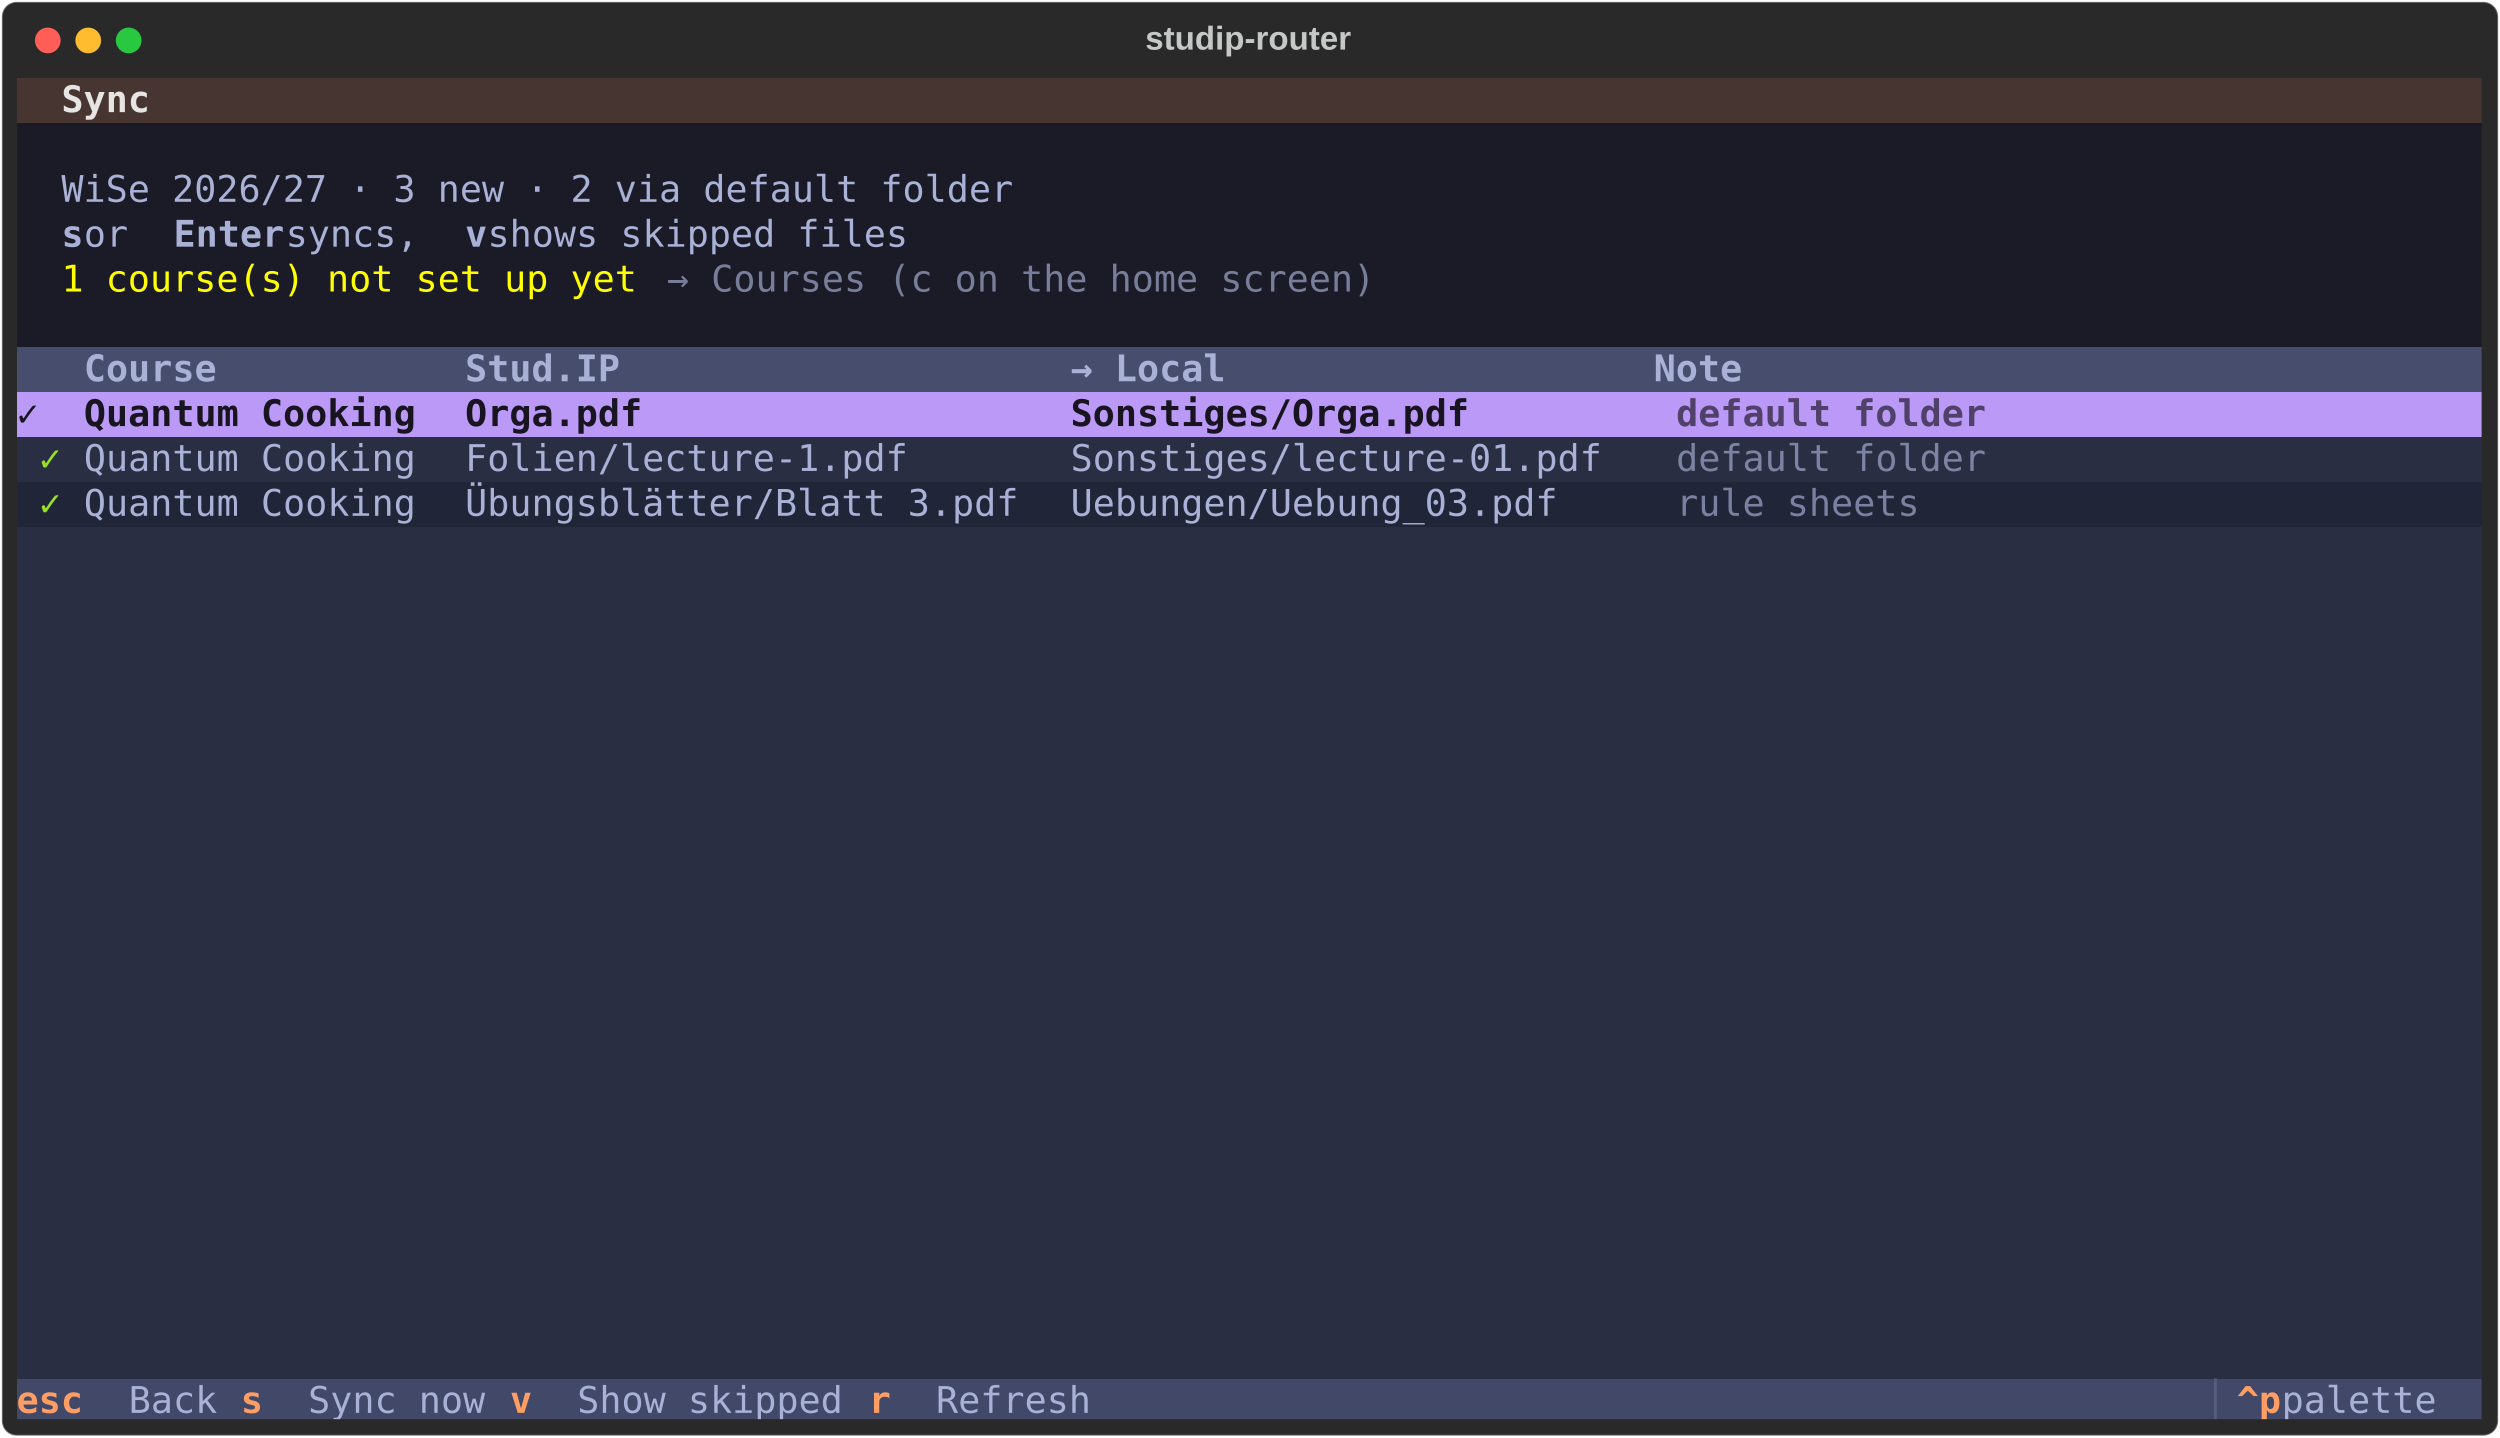
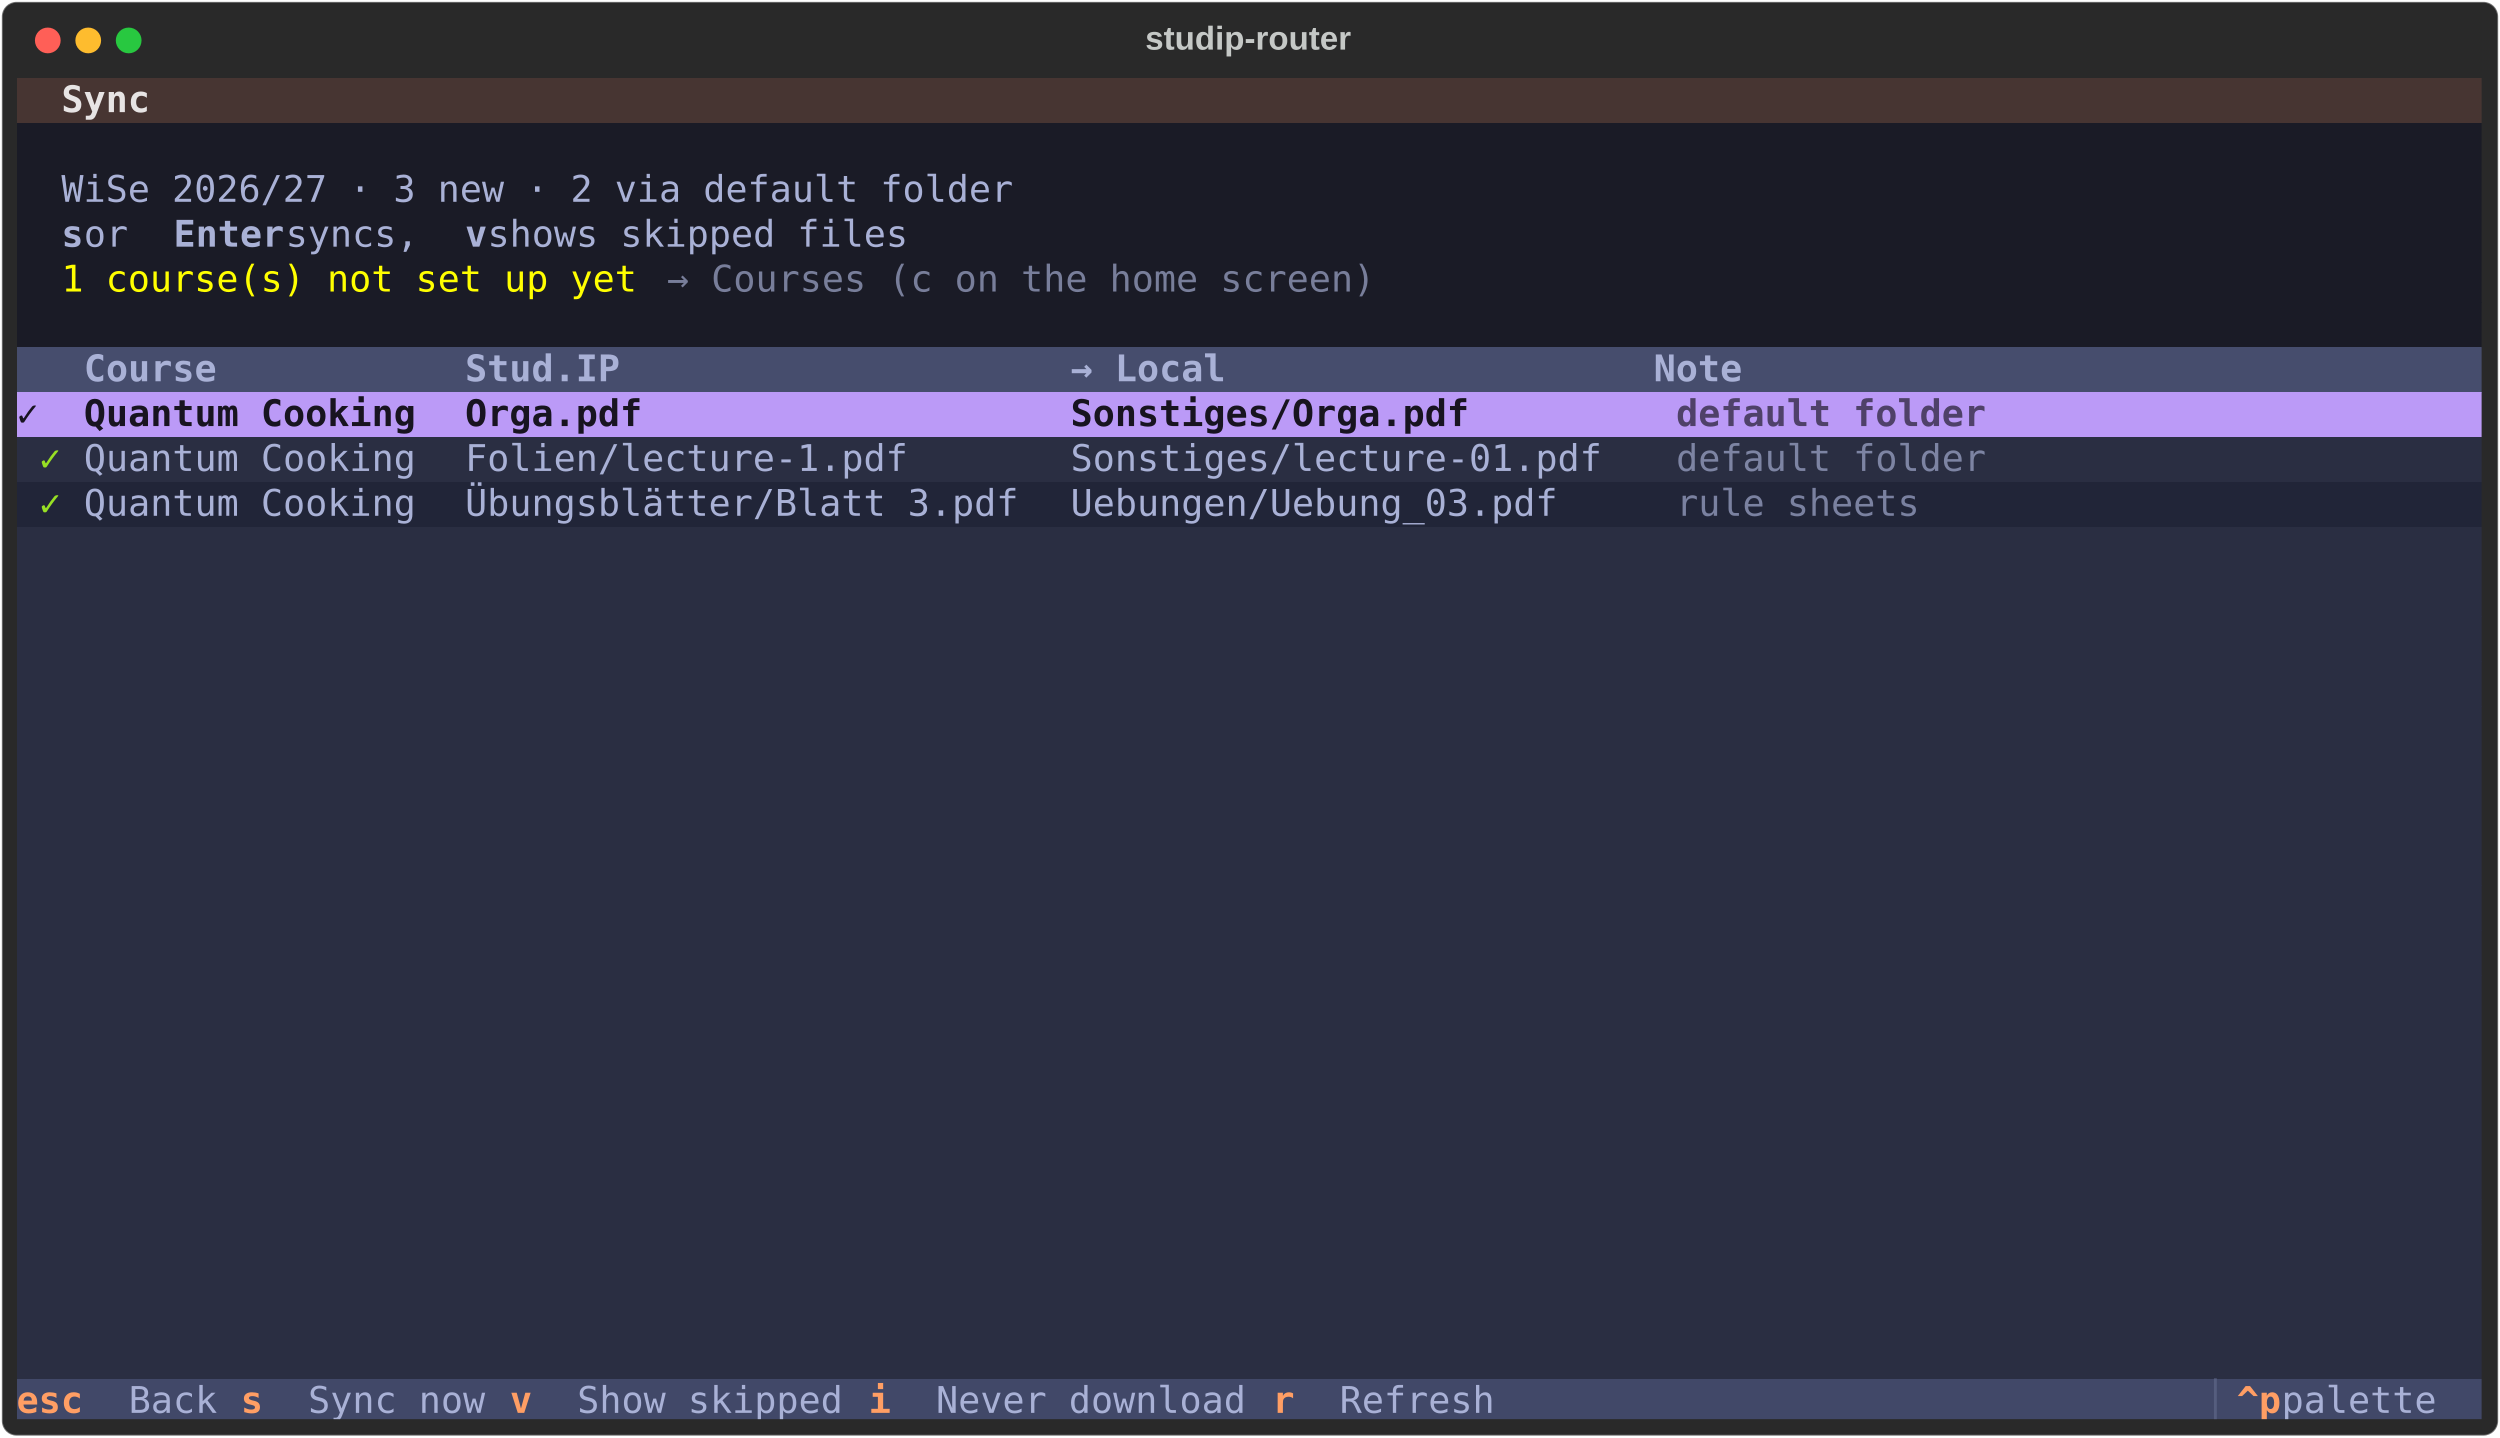
<svg xmlns="http://www.w3.org/2000/svg" class="rich-terminal" viewBox="0 0 1360 782.0">
  <style>

    @font-face {
        font-family: "Fira Code";
        src: local("FiraCode-Regular"),
                url("https://cdnjs.cloudflare.com/ajax/libs/firacode/6.2.0/woff2/FiraCode-Regular.woff2") format("woff2"),
                url("https://cdnjs.cloudflare.com/ajax/libs/firacode/6.2.0/woff/FiraCode-Regular.woff") format("woff");
        font-style: normal;
        font-weight: 400;
    }
    @font-face {
        font-family: "Fira Code";
        src: local("FiraCode-Bold"),
                url("https://cdnjs.cloudflare.com/ajax/libs/firacode/6.2.0/woff2/FiraCode-Bold.woff2") format("woff2"),
                url("https://cdnjs.cloudflare.com/ajax/libs/firacode/6.2.0/woff/FiraCode-Bold.woff") format("woff");
        font-style: bold;
        font-weight: 700;
    }

-     .terminal-581779426-matrix {
+     .terminal-2197806394-matrix {
        font-family: Fira Code, monospace;
        font-size: 20px;
        line-height: 24.4px;
        font-variant-east-asian: full-width;
    }

-     .terminal-581779426-title {
+     .terminal-2197806394-title {
        font-size: 18px;
        font-weight: bold;
        font-family: arial;
    }

-     .terminal-581779426-r1 { fill: #c5c8c6 }
- .terminal-581779426-r2 { fill: #e7e4e4 }
- .terminal-581779426-r3 { fill: #e7e4e4;font-weight: bold }
- .terminal-581779426-r4 { fill: #a9b1d6 }
- .terminal-581779426-r5 { fill: #a9b1d6;font-weight: bold }
- .terminal-581779426-r6 { fill: #ffff00 }
- .terminal-581779426-r7 { fill: #787e9a }
- .terminal-581779426-r8 { fill: #181420;font-weight: bold }
- .terminal-581779426-r9 { fill: #4f4169;font-weight: bold }
- .terminal-581779426-r10 { fill: #98e024 }
- .terminal-581779426-r11 { fill: #7d84a3 }
- .terminal-581779426-r12 { fill: #7a81a0 }
- .terminal-581779426-r13 { fill: #ff9e64;font-weight: bold }
- .terminal-581779426-r14 { fill: #555d7e }
+     .terminal-2197806394-r1 { fill: #c5c8c6 }
+ .terminal-2197806394-r2 { fill: #e7e4e4 }
+ .terminal-2197806394-r3 { fill: #e7e4e4;font-weight: bold }
+ .terminal-2197806394-r4 { fill: #a9b1d6 }
+ .terminal-2197806394-r5 { fill: #a9b1d6;font-weight: bold }
+ .terminal-2197806394-r6 { fill: #ffff00 }
+ .terminal-2197806394-r7 { fill: #787e9a }
+ .terminal-2197806394-r8 { fill: #181420;font-weight: bold }
+ .terminal-2197806394-r9 { fill: #4f4169;font-weight: bold }
+ .terminal-2197806394-r10 { fill: #98e024 }
+ .terminal-2197806394-r11 { fill: #7d84a3 }
+ .terminal-2197806394-r12 { fill: #7a81a0 }
+ .terminal-2197806394-r13 { fill: #ff9e64;font-weight: bold }
+ .terminal-2197806394-r14 { fill: #555d7e }
    </style>
  <defs>
-     <clipPath id="terminal-581779426-clip-terminal">
+     <clipPath id="terminal-2197806394-clip-terminal">
      <rect x="0" y="0" width="1341.0" height="731.0" />
    </clipPath>
-     <clipPath id="terminal-581779426-line-0">
+     <clipPath id="terminal-2197806394-line-0">
      <rect x="0" y="1.5" width="1342" height="24.65" />
    </clipPath>
-     <clipPath id="terminal-581779426-line-1">
+     <clipPath id="terminal-2197806394-line-1">
      <rect x="0" y="25.9" width="1342" height="24.65" />
    </clipPath>
-     <clipPath id="terminal-581779426-line-2">
+     <clipPath id="terminal-2197806394-line-2">
      <rect x="0" y="50.3" width="1342" height="24.65" />
    </clipPath>
-     <clipPath id="terminal-581779426-line-3">
+     <clipPath id="terminal-2197806394-line-3">
      <rect x="0" y="74.7" width="1342" height="24.65" />
    </clipPath>
-     <clipPath id="terminal-581779426-line-4">
+     <clipPath id="terminal-2197806394-line-4">
      <rect x="0" y="99.1" width="1342" height="24.65" />
    </clipPath>
-     <clipPath id="terminal-581779426-line-5">
+     <clipPath id="terminal-2197806394-line-5">
      <rect x="0" y="123.5" width="1342" height="24.65" />
    </clipPath>
-     <clipPath id="terminal-581779426-line-6">
+     <clipPath id="terminal-2197806394-line-6">
      <rect x="0" y="147.9" width="1342" height="24.65" />
    </clipPath>
-     <clipPath id="terminal-581779426-line-7">
+     <clipPath id="terminal-2197806394-line-7">
      <rect x="0" y="172.3" width="1342" height="24.65" />
    </clipPath>
-     <clipPath id="terminal-581779426-line-8">
+     <clipPath id="terminal-2197806394-line-8">
      <rect x="0" y="196.7" width="1342" height="24.65" />
    </clipPath>
-     <clipPath id="terminal-581779426-line-9">
+     <clipPath id="terminal-2197806394-line-9">
      <rect x="0" y="221.1" width="1342" height="24.65" />
    </clipPath>
-     <clipPath id="terminal-581779426-line-10">
+     <clipPath id="terminal-2197806394-line-10">
      <rect x="0" y="245.5" width="1342" height="24.65" />
    </clipPath>
-     <clipPath id="terminal-581779426-line-11">
+     <clipPath id="terminal-2197806394-line-11">
      <rect x="0" y="269.9" width="1342" height="24.65" />
    </clipPath>
-     <clipPath id="terminal-581779426-line-12">
+     <clipPath id="terminal-2197806394-line-12">
      <rect x="0" y="294.3" width="1342" height="24.65" />
    </clipPath>
-     <clipPath id="terminal-581779426-line-13">
+     <clipPath id="terminal-2197806394-line-13">
      <rect x="0" y="318.7" width="1342" height="24.65" />
    </clipPath>
-     <clipPath id="terminal-581779426-line-14">
+     <clipPath id="terminal-2197806394-line-14">
      <rect x="0" y="343.1" width="1342" height="24.65" />
    </clipPath>
-     <clipPath id="terminal-581779426-line-15">
+     <clipPath id="terminal-2197806394-line-15">
      <rect x="0" y="367.5" width="1342" height="24.65" />
    </clipPath>
-     <clipPath id="terminal-581779426-line-16">
+     <clipPath id="terminal-2197806394-line-16">
      <rect x="0" y="391.9" width="1342" height="24.65" />
    </clipPath>
-     <clipPath id="terminal-581779426-line-17">
+     <clipPath id="terminal-2197806394-line-17">
      <rect x="0" y="416.3" width="1342" height="24.65" />
    </clipPath>
-     <clipPath id="terminal-581779426-line-18">
+     <clipPath id="terminal-2197806394-line-18">
      <rect x="0" y="440.7" width="1342" height="24.65" />
    </clipPath>
-     <clipPath id="terminal-581779426-line-19">
+     <clipPath id="terminal-2197806394-line-19">
      <rect x="0" y="465.1" width="1342" height="24.65" />
    </clipPath>
-     <clipPath id="terminal-581779426-line-20">
+     <clipPath id="terminal-2197806394-line-20">
      <rect x="0" y="489.5" width="1342" height="24.65" />
    </clipPath>
-     <clipPath id="terminal-581779426-line-21">
+     <clipPath id="terminal-2197806394-line-21">
      <rect x="0" y="513.9" width="1342" height="24.65" />
    </clipPath>
-     <clipPath id="terminal-581779426-line-22">
+     <clipPath id="terminal-2197806394-line-22">
      <rect x="0" y="538.3" width="1342" height="24.65" />
    </clipPath>
-     <clipPath id="terminal-581779426-line-23">
+     <clipPath id="terminal-2197806394-line-23">
      <rect x="0" y="562.7" width="1342" height="24.65" />
    </clipPath>
-     <clipPath id="terminal-581779426-line-24">
+     <clipPath id="terminal-2197806394-line-24">
      <rect x="0" y="587.1" width="1342" height="24.65" />
    </clipPath>
-     <clipPath id="terminal-581779426-line-25">
+     <clipPath id="terminal-2197806394-line-25">
      <rect x="0" y="611.5" width="1342" height="24.65" />
    </clipPath>
-     <clipPath id="terminal-581779426-line-26">
+     <clipPath id="terminal-2197806394-line-26">
      <rect x="0" y="635.9" width="1342" height="24.65" />
    </clipPath>
-     <clipPath id="terminal-581779426-line-27">
+     <clipPath id="terminal-2197806394-line-27">
      <rect x="0" y="660.3" width="1342" height="24.65" />
    </clipPath>
-     <clipPath id="terminal-581779426-line-28">
+     <clipPath id="terminal-2197806394-line-28">
      <rect x="0" y="684.7" width="1342" height="24.65" />
    </clipPath>
  </defs>
  <rect fill="#292929" stroke="rgba(255,255,255,0.35)" stroke-width="1" x="1" y="1" width="1358" height="780" rx="8" />
-   <text class="terminal-581779426-title" fill="#c5c8c6" text-anchor="middle" x="679" y="27">studip-router</text>
+   <text class="terminal-2197806394-title" fill="#c5c8c6" text-anchor="middle" x="679" y="27">studip-router</text>
  <g transform="translate(26,22)">
    <circle cx="0" cy="0" r="7" fill="#ff5f57" />
    <circle cx="22" cy="0" r="7" fill="#febc2e" />
    <circle cx="44" cy="0" r="7" fill="#28c840" />
  </g>
-   <g transform="translate(9, 41)" clip-path="url(#terminal-581779426-clip-terminal)">
+   <g transform="translate(9, 41)" clip-path="url(#terminal-2197806394-clip-terminal)">
    <rect fill="#473532" x="0" y="1.5" width="12.2" height="24.65" shape-rendering="crispEdges" />
    <rect fill="#473532" x="12.2" y="1.5" width="12.2" height="24.65" shape-rendering="crispEdges" />
    <rect fill="#473532" x="24.4" y="1.5" width="48.8" height="24.65" shape-rendering="crispEdges" />
    <rect fill="#473532" x="73.2" y="1.5" width="1256.6" height="24.65" shape-rendering="crispEdges" />
    <rect fill="#473532" x="1329.8" y="1.5" width="12.2" height="24.65" shape-rendering="crispEdges" />
    <rect fill="#1a1b26" x="0" y="25.9" width="1342" height="24.65" shape-rendering="crispEdges" />
    <rect fill="#1a1b26" x="0" y="50.3" width="24.4" height="24.65" shape-rendering="crispEdges" />
    <rect fill="#1a1b26" x="24.4" y="50.3" width="524.6" height="24.65" shape-rendering="crispEdges" />
    <rect fill="#1a1b26" x="549" y="50.3" width="768.6" height="24.65" shape-rendering="crispEdges" />
    <rect fill="#1a1b26" x="1317.6" y="50.3" width="24.4" height="24.65" shape-rendering="crispEdges" />
    <rect fill="#1a1b26" x="0" y="74.7" width="24.4" height="24.65" shape-rendering="crispEdges" />
    <rect fill="#1a1b26" x="24.4" y="74.7" width="12.2" height="24.65" shape-rendering="crispEdges" />
    <rect fill="#1a1b26" x="36.6" y="74.7" width="48.8" height="24.65" shape-rendering="crispEdges" />
    <rect fill="#1a1b26" x="85.4" y="74.7" width="61" height="24.65" shape-rendering="crispEdges" />
    <rect fill="#1a1b26" x="146.4" y="74.7" width="97.6" height="24.65" shape-rendering="crispEdges" />
    <rect fill="#1a1b26" x="244" y="74.7" width="12.2" height="24.65" shape-rendering="crispEdges" />
    <rect fill="#1a1b26" x="256.2" y="74.7" width="244" height="24.65" shape-rendering="crispEdges" />
    <rect fill="#1a1b26" x="500.2" y="74.7" width="817.4" height="24.65" shape-rendering="crispEdges" />
    <rect fill="#1a1b26" x="1317.6" y="74.7" width="24.4" height="24.65" shape-rendering="crispEdges" />
    <rect fill="#1a1b26" x="0" y="99.1" width="24.4" height="24.65" shape-rendering="crispEdges" />
    <rect fill="#1a1b26" x="24.4" y="99.1" width="317.2" height="24.65" shape-rendering="crispEdges" />
    <rect fill="#1a1b26" x="341.6" y="99.1" width="12.2" height="24.65" shape-rendering="crispEdges" />
    <rect fill="#1a1b26" x="353.8" y="99.1" width="390.4" height="24.65" shape-rendering="crispEdges" />
    <rect fill="#1a1b26" x="744.2" y="99.1" width="573.4" height="24.65" shape-rendering="crispEdges" />
    <rect fill="#1a1b26" x="1317.6" y="99.1" width="24.4" height="24.65" shape-rendering="crispEdges" />
    <rect fill="#1a1b26" x="0" y="123.5" width="1342" height="24.65" shape-rendering="crispEdges" />
    <rect fill="#464d6d" x="0" y="147.9" width="36.6" height="24.65" shape-rendering="crispEdges" />
    <rect fill="#464d6d" x="36.6" y="147.9" width="207.4" height="24.65" shape-rendering="crispEdges" />
    <rect fill="#464d6d" x="244" y="147.9" width="329.4" height="24.65" shape-rendering="crispEdges" />
    <rect fill="#464d6d" x="573.4" y="147.9" width="317.2" height="24.65" shape-rendering="crispEdges" />
    <rect fill="#464d6d" x="890.6" y="147.9" width="195.2" height="24.65" shape-rendering="crispEdges" />
    <rect fill="#464d6d" x="1085.8" y="147.9" width="256.2" height="24.65" shape-rendering="crispEdges" />
    <rect fill="#bb9af7" x="0" y="172.3" width="36.6" height="24.65" shape-rendering="crispEdges" />
    <rect fill="#bb9af7" x="36.6" y="172.3" width="207.4" height="24.65" shape-rendering="crispEdges" />
    <rect fill="#bb9af7" x="244" y="172.3" width="329.4" height="24.65" shape-rendering="crispEdges" />
    <rect fill="#bb9af7" x="573.4" y="172.3" width="317.2" height="24.65" shape-rendering="crispEdges" />
    <rect fill="#bb9af7" x="890.6" y="172.3" width="12.2" height="24.65" shape-rendering="crispEdges" />
    <rect fill="#bb9af7" x="902.8" y="172.3" width="170.8" height="24.65" shape-rendering="crispEdges" />
    <rect fill="#bb9af7" x="1073.6" y="172.3" width="12.2" height="24.65" shape-rendering="crispEdges" />
    <rect fill="#bb9af7" x="1085.8" y="172.3" width="256.2" height="24.65" shape-rendering="crispEdges" />
    <rect fill="#2a2e42" x="0" y="196.7" width="12.2" height="24.65" shape-rendering="crispEdges" />
    <rect fill="#2a2e42" x="12.2" y="196.7" width="12.2" height="24.65" shape-rendering="crispEdges" />
    <rect fill="#2a2e42" x="24.4" y="196.7" width="12.2" height="24.65" shape-rendering="crispEdges" />
    <rect fill="#2a2e42" x="36.6" y="196.7" width="207.4" height="24.65" shape-rendering="crispEdges" />
    <rect fill="#2a2e42" x="244" y="196.7" width="329.4" height="24.65" shape-rendering="crispEdges" />
    <rect fill="#2a2e42" x="573.4" y="196.7" width="317.2" height="24.65" shape-rendering="crispEdges" />
    <rect fill="#2a2e42" x="890.6" y="196.7" width="12.2" height="24.65" shape-rendering="crispEdges" />
    <rect fill="#2a2e42" x="902.8" y="196.7" width="170.8" height="24.65" shape-rendering="crispEdges" />
    <rect fill="#2a2e42" x="1073.6" y="196.7" width="12.2" height="24.65" shape-rendering="crispEdges" />
    <rect fill="#2a2e42" x="1085.8" y="196.7" width="256.2" height="24.65" shape-rendering="crispEdges" />
    <rect fill="#212538" x="0" y="221.1" width="12.2" height="24.65" shape-rendering="crispEdges" />
    <rect fill="#212538" x="12.2" y="221.1" width="12.2" height="24.65" shape-rendering="crispEdges" />
    <rect fill="#212538" x="24.4" y="221.1" width="12.2" height="24.65" shape-rendering="crispEdges" />
    <rect fill="#212538" x="36.6" y="221.1" width="207.4" height="24.65" shape-rendering="crispEdges" />
    <rect fill="#212538" x="244" y="221.1" width="329.4" height="24.65" shape-rendering="crispEdges" />
    <rect fill="#212538" x="573.4" y="221.1" width="317.2" height="24.65" shape-rendering="crispEdges" />
    <rect fill="#212538" x="890.6" y="221.1" width="12.2" height="24.65" shape-rendering="crispEdges" />
    <rect fill="#212538" x="902.8" y="221.1" width="134.2" height="24.65" shape-rendering="crispEdges" />
    <rect fill="#212538" x="1037" y="221.1" width="48.8" height="24.65" shape-rendering="crispEdges" />
    <rect fill="#212538" x="1085.8" y="221.1" width="256.2" height="24.65" shape-rendering="crispEdges" />
    <rect fill="#2a2e42" x="0" y="245.5" width="1342" height="24.65" shape-rendering="crispEdges" />
    <rect fill="#2a2e42" x="0" y="269.9" width="1342" height="24.65" shape-rendering="crispEdges" />
    <rect fill="#2a2e42" x="0" y="294.3" width="1342" height="24.65" shape-rendering="crispEdges" />
    <rect fill="#2a2e42" x="0" y="318.7" width="1342" height="24.65" shape-rendering="crispEdges" />
    <rect fill="#2a2e42" x="0" y="343.1" width="1342" height="24.65" shape-rendering="crispEdges" />
    <rect fill="#2a2e42" x="0" y="367.5" width="1342" height="24.65" shape-rendering="crispEdges" />
    <rect fill="#2a2e42" x="0" y="391.9" width="1342" height="24.65" shape-rendering="crispEdges" />
    <rect fill="#2a2e42" x="0" y="416.3" width="1342" height="24.65" shape-rendering="crispEdges" />
    <rect fill="#2a2e42" x="0" y="440.7" width="1342" height="24.65" shape-rendering="crispEdges" />
    <rect fill="#2a2e42" x="0" y="465.1" width="1342" height="24.65" shape-rendering="crispEdges" />
    <rect fill="#2a2e42" x="0" y="489.5" width="1342" height="24.65" shape-rendering="crispEdges" />
    <rect fill="#2a2e42" x="0" y="513.9" width="1342" height="24.65" shape-rendering="crispEdges" />
    <rect fill="#2a2e42" x="0" y="538.3" width="1342" height="24.65" shape-rendering="crispEdges" />
    <rect fill="#2a2e42" x="0" y="562.7" width="1342" height="24.65" shape-rendering="crispEdges" />
    <rect fill="#2a2e42" x="0" y="587.1" width="1342" height="24.65" shape-rendering="crispEdges" />
    <rect fill="#2a2e42" x="0" y="611.5" width="1342" height="24.65" shape-rendering="crispEdges" />
    <rect fill="#2a2e42" x="0" y="635.9" width="1342" height="24.65" shape-rendering="crispEdges" />
    <rect fill="#2a2e42" x="0" y="660.3" width="1342" height="24.65" shape-rendering="crispEdges" />
    <rect fill="#2a2e42" x="0" y="684.7" width="1342" height="24.65" shape-rendering="crispEdges" />
    <rect fill="#414868" x="0" y="709.1" width="61" height="24.65" shape-rendering="crispEdges" />
    <rect fill="#414868" x="61" y="709.1" width="61" height="24.65" shape-rendering="crispEdges" />
    <rect fill="#414868" x="122" y="709.1" width="36.6" height="24.65" shape-rendering="crispEdges" />
    <rect fill="#414868" x="158.6" y="709.1" width="109.8" height="24.65" shape-rendering="crispEdges" />
    <rect fill="#414868" x="268.4" y="709.1" width="36.6" height="24.65" shape-rendering="crispEdges" />
    <rect fill="#414868" x="305" y="709.1" width="158.6" height="24.65" shape-rendering="crispEdges" />
    <rect fill="#414868" x="463.6" y="709.1" width="36.6" height="24.65" shape-rendering="crispEdges" />
-     <rect fill="#414868" x="500.2" y="709.1" width="97.6" height="24.65" shape-rendering="crispEdges" />
-     <rect fill="#414868" x="597.8" y="709.1" width="597.8" height="24.65" shape-rendering="crispEdges" />
+     <rect fill="#414868" x="500.2" y="709.1" width="183" height="24.65" shape-rendering="crispEdges" />
+     <rect fill="#414868" x="683.2" y="709.1" width="36.6" height="24.65" shape-rendering="crispEdges" />
+     <rect fill="#414868" x="719.8" y="709.1" width="97.6" height="24.65" shape-rendering="crispEdges" />
+     <rect fill="#414868" x="817.4" y="709.1" width="378.2" height="24.65" shape-rendering="crispEdges" />
    <rect fill="#414868" x="1195.6" y="709.1" width="12.2" height="24.65" shape-rendering="crispEdges" />
    <rect fill="#414868" x="1207.8" y="709.1" width="24.4" height="24.65" shape-rendering="crispEdges" />
    <rect fill="#414868" x="1232.2" y="709.1" width="97.6" height="24.65" shape-rendering="crispEdges" />
    <rect fill="#414868" x="1329.8" y="709.1" width="12.2" height="24.65" shape-rendering="crispEdges" />
-     <g class="terminal-581779426-matrix">
-       <text class="terminal-581779426-r3" x="24.4" y="20" textLength="48.8" clip-path="url(#terminal-581779426-line-0)">Sync</text>
-       <text class="terminal-581779426-r1" x="1342" y="20" textLength="12.2" clip-path="url(#terminal-581779426-line-0)">
- </text>
-       <text class="terminal-581779426-r1" x="1342" y="44.4" textLength="12.2" clip-path="url(#terminal-581779426-line-1)">
- </text>
-       <text class="terminal-581779426-r4" x="24.4" y="68.8" textLength="524.6" clip-path="url(#terminal-581779426-line-2)">WiSe 2026/27 · 3 new · 2 via default folder</text>
-       <text class="terminal-581779426-r1" x="1342" y="68.8" textLength="12.2" clip-path="url(#terminal-581779426-line-2)">
- </text>
-       <text class="terminal-581779426-r5" x="24.4" y="93.2" textLength="12.2" clip-path="url(#terminal-581779426-line-3)">s</text>
-       <text class="terminal-581779426-r4" x="36.6" y="93.2" textLength="48.8" clip-path="url(#terminal-581779426-line-3)"> or </text>
-       <text class="terminal-581779426-r5" x="85.4" y="93.2" textLength="61" clip-path="url(#terminal-581779426-line-3)">Enter</text>
-       <text class="terminal-581779426-r4" x="146.4" y="93.2" textLength="97.6" clip-path="url(#terminal-581779426-line-3)"> syncs, </text>
-       <text class="terminal-581779426-r5" x="244" y="93.2" textLength="12.2" clip-path="url(#terminal-581779426-line-3)">v</text>
-       <text class="terminal-581779426-r4" x="256.2" y="93.2" textLength="244" clip-path="url(#terminal-581779426-line-3)"> shows skipped files</text>
-       <text class="terminal-581779426-r1" x="1342" y="93.2" textLength="12.2" clip-path="url(#terminal-581779426-line-3)">
- </text>
-       <text class="terminal-581779426-r6" x="24.4" y="117.6" textLength="317.2" clip-path="url(#terminal-581779426-line-4)">1 course(s) not set up yet</text>
-       <text class="terminal-581779426-r7" x="353.8" y="117.6" textLength="390.4" clip-path="url(#terminal-581779426-line-4)">→ Courses (c on the home screen)</text>
-       <text class="terminal-581779426-r1" x="1342" y="117.6" textLength="12.2" clip-path="url(#terminal-581779426-line-4)">
- </text>
-       <text class="terminal-581779426-r1" x="1342" y="142" textLength="12.2" clip-path="url(#terminal-581779426-line-5)">
- </text>
-       <text class="terminal-581779426-r5" x="36.6" y="166.4" textLength="207.4" clip-path="url(#terminal-581779426-line-6)"> Course          </text>
-       <text class="terminal-581779426-r5" x="244" y="166.4" textLength="329.4" clip-path="url(#terminal-581779426-line-6)"> Stud.IP                   </text>
-       <text class="terminal-581779426-r5" x="573.4" y="166.4" textLength="317.2" clip-path="url(#terminal-581779426-line-6)"> → Local                  </text>
-       <text class="terminal-581779426-r5" x="890.6" y="166.4" textLength="195.2" clip-path="url(#terminal-581779426-line-6)"> Note           </text>
-       <text class="terminal-581779426-r1" x="1342" y="166.4" textLength="12.2" clip-path="url(#terminal-581779426-line-6)">
- </text>
-       <text class="terminal-581779426-r8" x="0" y="190.8" textLength="36.6" clip-path="url(#terminal-581779426-line-7)"> ✓ </text>
-       <text class="terminal-581779426-r8" x="36.6" y="190.8" textLength="207.4" clip-path="url(#terminal-581779426-line-7)"> Quantum Cooking </text>
-       <text class="terminal-581779426-r8" x="244" y="190.8" textLength="329.4" clip-path="url(#terminal-581779426-line-7)"> Orga.pdf                  </text>
-       <text class="terminal-581779426-r8" x="573.4" y="190.8" textLength="317.2" clip-path="url(#terminal-581779426-line-7)"> Sonstiges/Orga.pdf       </text>
-       <text class="terminal-581779426-r9" x="902.8" y="190.8" textLength="170.8" clip-path="url(#terminal-581779426-line-7)">default folder</text>
-       <text class="terminal-581779426-r1" x="1342" y="190.8" textLength="12.2" clip-path="url(#terminal-581779426-line-7)">
- </text>
-       <text class="terminal-581779426-r10" x="12.2" y="215.2" textLength="12.2" clip-path="url(#terminal-581779426-line-8)">✓</text>
-       <text class="terminal-581779426-r4" x="36.6" y="215.2" textLength="207.4" clip-path="url(#terminal-581779426-line-8)"> Quantum Cooking </text>
-       <text class="terminal-581779426-r4" x="244" y="215.2" textLength="329.4" clip-path="url(#terminal-581779426-line-8)"> Folien/lecture-1.pdf      </text>
-       <text class="terminal-581779426-r4" x="573.4" y="215.2" textLength="317.2" clip-path="url(#terminal-581779426-line-8)"> Sonstiges/lecture-01.pdf </text>
-       <text class="terminal-581779426-r11" x="902.8" y="215.2" textLength="170.8" clip-path="url(#terminal-581779426-line-8)">default folder</text>
-       <text class="terminal-581779426-r1" x="1342" y="215.2" textLength="12.2" clip-path="url(#terminal-581779426-line-8)">
- </text>
-       <text class="terminal-581779426-r10" x="12.2" y="239.6" textLength="12.2" clip-path="url(#terminal-581779426-line-9)">✓</text>
-       <text class="terminal-581779426-r4" x="36.6" y="239.6" textLength="207.4" clip-path="url(#terminal-581779426-line-9)"> Quantum Cooking </text>
-       <text class="terminal-581779426-r4" x="244" y="239.6" textLength="329.4" clip-path="url(#terminal-581779426-line-9)"> Übungsblätter/Blatt 3.pdf </text>
-       <text class="terminal-581779426-r4" x="573.4" y="239.6" textLength="317.2" clip-path="url(#terminal-581779426-line-9)"> Uebungen/Uebung_03.pdf   </text>
-       <text class="terminal-581779426-r12" x="902.8" y="239.6" textLength="134.2" clip-path="url(#terminal-581779426-line-9)">rule sheets</text>
-       <text class="terminal-581779426-r1" x="1342" y="239.6" textLength="12.2" clip-path="url(#terminal-581779426-line-9)">
- </text>
-       <text class="terminal-581779426-r1" x="1342" y="264" textLength="12.2" clip-path="url(#terminal-581779426-line-10)">
- </text>
-       <text class="terminal-581779426-r1" x="1342" y="288.4" textLength="12.2" clip-path="url(#terminal-581779426-line-11)">
- </text>
-       <text class="terminal-581779426-r1" x="1342" y="312.8" textLength="12.2" clip-path="url(#terminal-581779426-line-12)">
- </text>
-       <text class="terminal-581779426-r1" x="1342" y="337.2" textLength="12.2" clip-path="url(#terminal-581779426-line-13)">
- </text>
-       <text class="terminal-581779426-r1" x="1342" y="361.6" textLength="12.2" clip-path="url(#terminal-581779426-line-14)">
- </text>
-       <text class="terminal-581779426-r1" x="1342" y="386" textLength="12.2" clip-path="url(#terminal-581779426-line-15)">
- </text>
-       <text class="terminal-581779426-r1" x="1342" y="410.4" textLength="12.2" clip-path="url(#terminal-581779426-line-16)">
- </text>
-       <text class="terminal-581779426-r1" x="1342" y="434.8" textLength="12.2" clip-path="url(#terminal-581779426-line-17)">
- </text>
-       <text class="terminal-581779426-r1" x="1342" y="459.2" textLength="12.2" clip-path="url(#terminal-581779426-line-18)">
- </text>
-       <text class="terminal-581779426-r1" x="1342" y="483.6" textLength="12.2" clip-path="url(#terminal-581779426-line-19)">
- </text>
-       <text class="terminal-581779426-r1" x="1342" y="508" textLength="12.2" clip-path="url(#terminal-581779426-line-20)">
- </text>
-       <text class="terminal-581779426-r1" x="1342" y="532.4" textLength="12.2" clip-path="url(#terminal-581779426-line-21)">
- </text>
-       <text class="terminal-581779426-r1" x="1342" y="556.8" textLength="12.2" clip-path="url(#terminal-581779426-line-22)">
- </text>
-       <text class="terminal-581779426-r1" x="1342" y="581.2" textLength="12.2" clip-path="url(#terminal-581779426-line-23)">
- </text>
-       <text class="terminal-581779426-r1" x="1342" y="605.6" textLength="12.2" clip-path="url(#terminal-581779426-line-24)">
- </text>
-       <text class="terminal-581779426-r1" x="1342" y="630" textLength="12.2" clip-path="url(#terminal-581779426-line-25)">
- </text>
-       <text class="terminal-581779426-r1" x="1342" y="654.4" textLength="12.2" clip-path="url(#terminal-581779426-line-26)">
- </text>
-       <text class="terminal-581779426-r1" x="1342" y="678.8" textLength="12.2" clip-path="url(#terminal-581779426-line-27)">
- </text>
-       <text class="terminal-581779426-r1" x="1342" y="703.2" textLength="12.2" clip-path="url(#terminal-581779426-line-28)">
- </text>
-       <text class="terminal-581779426-r13" x="0" y="727.6" textLength="61" clip-path="url(#terminal-581779426-line-29)"> esc </text>
-       <text class="terminal-581779426-r4" x="61" y="727.6" textLength="61" clip-path="url(#terminal-581779426-line-29)">Back </text>
-       <text class="terminal-581779426-r13" x="122" y="727.6" textLength="36.6" clip-path="url(#terminal-581779426-line-29)"> s </text>
-       <text class="terminal-581779426-r4" x="158.6" y="727.6" textLength="109.8" clip-path="url(#terminal-581779426-line-29)">Sync now </text>
-       <text class="terminal-581779426-r13" x="268.4" y="727.6" textLength="36.6" clip-path="url(#terminal-581779426-line-29)"> v </text>
-       <text class="terminal-581779426-r4" x="305" y="727.6" textLength="158.6" clip-path="url(#terminal-581779426-line-29)">Show skipped </text>
-       <text class="terminal-581779426-r13" x="463.6" y="727.6" textLength="36.6" clip-path="url(#terminal-581779426-line-29)"> r </text>
-       <text class="terminal-581779426-r4" x="500.2" y="727.6" textLength="97.6" clip-path="url(#terminal-581779426-line-29)">Refresh </text>
-       <text class="terminal-581779426-r14" x="1195.6" y="727.6" textLength="12.2" clip-path="url(#terminal-581779426-line-29)">▏</text>
-       <text class="terminal-581779426-r13" x="1207.8" y="727.6" textLength="24.4" clip-path="url(#terminal-581779426-line-29)">^p</text>
-       <text class="terminal-581779426-r4" x="1232.2" y="727.6" textLength="97.6" clip-path="url(#terminal-581779426-line-29)"> palette</text>
+     <g class="terminal-2197806394-matrix">
+       <text class="terminal-2197806394-r3" x="24.4" y="20" textLength="48.8" clip-path="url(#terminal-2197806394-line-0)">Sync</text>
+       <text class="terminal-2197806394-r1" x="1342" y="20" textLength="12.2" clip-path="url(#terminal-2197806394-line-0)">
+ </text>
+       <text class="terminal-2197806394-r1" x="1342" y="44.4" textLength="12.2" clip-path="url(#terminal-2197806394-line-1)">
+ </text>
+       <text class="terminal-2197806394-r4" x="24.4" y="68.8" textLength="524.6" clip-path="url(#terminal-2197806394-line-2)">WiSe 2026/27 · 3 new · 2 via default folder</text>
+       <text class="terminal-2197806394-r1" x="1342" y="68.8" textLength="12.2" clip-path="url(#terminal-2197806394-line-2)">
+ </text>
+       <text class="terminal-2197806394-r5" x="24.4" y="93.2" textLength="12.2" clip-path="url(#terminal-2197806394-line-3)">s</text>
+       <text class="terminal-2197806394-r4" x="36.6" y="93.2" textLength="48.8" clip-path="url(#terminal-2197806394-line-3)"> or </text>
+       <text class="terminal-2197806394-r5" x="85.4" y="93.2" textLength="61" clip-path="url(#terminal-2197806394-line-3)">Enter</text>
+       <text class="terminal-2197806394-r4" x="146.4" y="93.2" textLength="97.6" clip-path="url(#terminal-2197806394-line-3)"> syncs, </text>
+       <text class="terminal-2197806394-r5" x="244" y="93.2" textLength="12.2" clip-path="url(#terminal-2197806394-line-3)">v</text>
+       <text class="terminal-2197806394-r4" x="256.2" y="93.2" textLength="244" clip-path="url(#terminal-2197806394-line-3)"> shows skipped files</text>
+       <text class="terminal-2197806394-r1" x="1342" y="93.2" textLength="12.2" clip-path="url(#terminal-2197806394-line-3)">
+ </text>
+       <text class="terminal-2197806394-r6" x="24.4" y="117.6" textLength="317.2" clip-path="url(#terminal-2197806394-line-4)">1 course(s) not set up yet</text>
+       <text class="terminal-2197806394-r7" x="353.8" y="117.6" textLength="390.4" clip-path="url(#terminal-2197806394-line-4)">→ Courses (c on the home screen)</text>
+       <text class="terminal-2197806394-r1" x="1342" y="117.6" textLength="12.2" clip-path="url(#terminal-2197806394-line-4)">
+ </text>
+       <text class="terminal-2197806394-r1" x="1342" y="142" textLength="12.2" clip-path="url(#terminal-2197806394-line-5)">
+ </text>
+       <text class="terminal-2197806394-r5" x="36.6" y="166.4" textLength="207.4" clip-path="url(#terminal-2197806394-line-6)"> Course          </text>
+       <text class="terminal-2197806394-r5" x="244" y="166.4" textLength="329.4" clip-path="url(#terminal-2197806394-line-6)"> Stud.IP                   </text>
+       <text class="terminal-2197806394-r5" x="573.4" y="166.4" textLength="317.2" clip-path="url(#terminal-2197806394-line-6)"> → Local                  </text>
+       <text class="terminal-2197806394-r5" x="890.6" y="166.4" textLength="195.2" clip-path="url(#terminal-2197806394-line-6)"> Note           </text>
+       <text class="terminal-2197806394-r1" x="1342" y="166.4" textLength="12.2" clip-path="url(#terminal-2197806394-line-6)">
+ </text>
+       <text class="terminal-2197806394-r8" x="0" y="190.8" textLength="36.6" clip-path="url(#terminal-2197806394-line-7)"> ✓ </text>
+       <text class="terminal-2197806394-r8" x="36.6" y="190.8" textLength="207.4" clip-path="url(#terminal-2197806394-line-7)"> Quantum Cooking </text>
+       <text class="terminal-2197806394-r8" x="244" y="190.8" textLength="329.4" clip-path="url(#terminal-2197806394-line-7)"> Orga.pdf                  </text>
+       <text class="terminal-2197806394-r8" x="573.4" y="190.8" textLength="317.2" clip-path="url(#terminal-2197806394-line-7)"> Sonstiges/Orga.pdf       </text>
+       <text class="terminal-2197806394-r9" x="902.8" y="190.8" textLength="170.8" clip-path="url(#terminal-2197806394-line-7)">default folder</text>
+       <text class="terminal-2197806394-r1" x="1342" y="190.8" textLength="12.2" clip-path="url(#terminal-2197806394-line-7)">
+ </text>
+       <text class="terminal-2197806394-r10" x="12.2" y="215.2" textLength="12.2" clip-path="url(#terminal-2197806394-line-8)">✓</text>
+       <text class="terminal-2197806394-r4" x="36.6" y="215.2" textLength="207.4" clip-path="url(#terminal-2197806394-line-8)"> Quantum Cooking </text>
+       <text class="terminal-2197806394-r4" x="244" y="215.2" textLength="329.4" clip-path="url(#terminal-2197806394-line-8)"> Folien/lecture-1.pdf      </text>
+       <text class="terminal-2197806394-r4" x="573.4" y="215.2" textLength="317.2" clip-path="url(#terminal-2197806394-line-8)"> Sonstiges/lecture-01.pdf </text>
+       <text class="terminal-2197806394-r11" x="902.8" y="215.2" textLength="170.8" clip-path="url(#terminal-2197806394-line-8)">default folder</text>
+       <text class="terminal-2197806394-r1" x="1342" y="215.2" textLength="12.2" clip-path="url(#terminal-2197806394-line-8)">
+ </text>
+       <text class="terminal-2197806394-r10" x="12.2" y="239.6" textLength="12.2" clip-path="url(#terminal-2197806394-line-9)">✓</text>
+       <text class="terminal-2197806394-r4" x="36.6" y="239.6" textLength="207.4" clip-path="url(#terminal-2197806394-line-9)"> Quantum Cooking </text>
+       <text class="terminal-2197806394-r4" x="244" y="239.6" textLength="329.4" clip-path="url(#terminal-2197806394-line-9)"> Übungsblätter/Blatt 3.pdf </text>
+       <text class="terminal-2197806394-r4" x="573.4" y="239.6" textLength="317.2" clip-path="url(#terminal-2197806394-line-9)"> Uebungen/Uebung_03.pdf   </text>
+       <text class="terminal-2197806394-r12" x="902.8" y="239.6" textLength="134.2" clip-path="url(#terminal-2197806394-line-9)">rule sheets</text>
+       <text class="terminal-2197806394-r1" x="1342" y="239.6" textLength="12.2" clip-path="url(#terminal-2197806394-line-9)">
+ </text>
+       <text class="terminal-2197806394-r1" x="1342" y="264" textLength="12.2" clip-path="url(#terminal-2197806394-line-10)">
+ </text>
+       <text class="terminal-2197806394-r1" x="1342" y="288.4" textLength="12.2" clip-path="url(#terminal-2197806394-line-11)">
+ </text>
+       <text class="terminal-2197806394-r1" x="1342" y="312.8" textLength="12.2" clip-path="url(#terminal-2197806394-line-12)">
+ </text>
+       <text class="terminal-2197806394-r1" x="1342" y="337.2" textLength="12.2" clip-path="url(#terminal-2197806394-line-13)">
+ </text>
+       <text class="terminal-2197806394-r1" x="1342" y="361.6" textLength="12.2" clip-path="url(#terminal-2197806394-line-14)">
+ </text>
+       <text class="terminal-2197806394-r1" x="1342" y="386" textLength="12.2" clip-path="url(#terminal-2197806394-line-15)">
+ </text>
+       <text class="terminal-2197806394-r1" x="1342" y="410.4" textLength="12.2" clip-path="url(#terminal-2197806394-line-16)">
+ </text>
+       <text class="terminal-2197806394-r1" x="1342" y="434.8" textLength="12.2" clip-path="url(#terminal-2197806394-line-17)">
+ </text>
+       <text class="terminal-2197806394-r1" x="1342" y="459.2" textLength="12.2" clip-path="url(#terminal-2197806394-line-18)">
+ </text>
+       <text class="terminal-2197806394-r1" x="1342" y="483.6" textLength="12.2" clip-path="url(#terminal-2197806394-line-19)">
+ </text>
+       <text class="terminal-2197806394-r1" x="1342" y="508" textLength="12.2" clip-path="url(#terminal-2197806394-line-20)">
+ </text>
+       <text class="terminal-2197806394-r1" x="1342" y="532.4" textLength="12.2" clip-path="url(#terminal-2197806394-line-21)">
+ </text>
+       <text class="terminal-2197806394-r1" x="1342" y="556.8" textLength="12.2" clip-path="url(#terminal-2197806394-line-22)">
+ </text>
+       <text class="terminal-2197806394-r1" x="1342" y="581.2" textLength="12.2" clip-path="url(#terminal-2197806394-line-23)">
+ </text>
+       <text class="terminal-2197806394-r1" x="1342" y="605.6" textLength="12.2" clip-path="url(#terminal-2197806394-line-24)">
+ </text>
+       <text class="terminal-2197806394-r1" x="1342" y="630" textLength="12.2" clip-path="url(#terminal-2197806394-line-25)">
+ </text>
+       <text class="terminal-2197806394-r1" x="1342" y="654.4" textLength="12.2" clip-path="url(#terminal-2197806394-line-26)">
+ </text>
+       <text class="terminal-2197806394-r1" x="1342" y="678.8" textLength="12.2" clip-path="url(#terminal-2197806394-line-27)">
+ </text>
+       <text class="terminal-2197806394-r1" x="1342" y="703.2" textLength="12.2" clip-path="url(#terminal-2197806394-line-28)">
+ </text>
+       <text class="terminal-2197806394-r13" x="0" y="727.6" textLength="61" clip-path="url(#terminal-2197806394-line-29)"> esc </text>
+       <text class="terminal-2197806394-r4" x="61" y="727.6" textLength="61" clip-path="url(#terminal-2197806394-line-29)">Back </text>
+       <text class="terminal-2197806394-r13" x="122" y="727.6" textLength="36.6" clip-path="url(#terminal-2197806394-line-29)"> s </text>
+       <text class="terminal-2197806394-r4" x="158.6" y="727.6" textLength="109.8" clip-path="url(#terminal-2197806394-line-29)">Sync now </text>
+       <text class="terminal-2197806394-r13" x="268.4" y="727.6" textLength="36.6" clip-path="url(#terminal-2197806394-line-29)"> v </text>
+       <text class="terminal-2197806394-r4" x="305" y="727.6" textLength="158.6" clip-path="url(#terminal-2197806394-line-29)">Show skipped </text>
+       <text class="terminal-2197806394-r13" x="463.6" y="727.6" textLength="36.6" clip-path="url(#terminal-2197806394-line-29)"> i </text>
+       <text class="terminal-2197806394-r4" x="500.2" y="727.6" textLength="183" clip-path="url(#terminal-2197806394-line-29)">Never download </text>
+       <text class="terminal-2197806394-r13" x="683.2" y="727.6" textLength="36.6" clip-path="url(#terminal-2197806394-line-29)"> r </text>
+       <text class="terminal-2197806394-r4" x="719.8" y="727.6" textLength="97.6" clip-path="url(#terminal-2197806394-line-29)">Refresh </text>
+       <text class="terminal-2197806394-r14" x="1195.6" y="727.6" textLength="12.2" clip-path="url(#terminal-2197806394-line-29)">▏</text>
+       <text class="terminal-2197806394-r13" x="1207.8" y="727.6" textLength="24.4" clip-path="url(#terminal-2197806394-line-29)">^p</text>
+       <text class="terminal-2197806394-r4" x="1232.2" y="727.6" textLength="97.6" clip-path="url(#terminal-2197806394-line-29)"> palette</text>
    </g>
  </g>
</svg>
